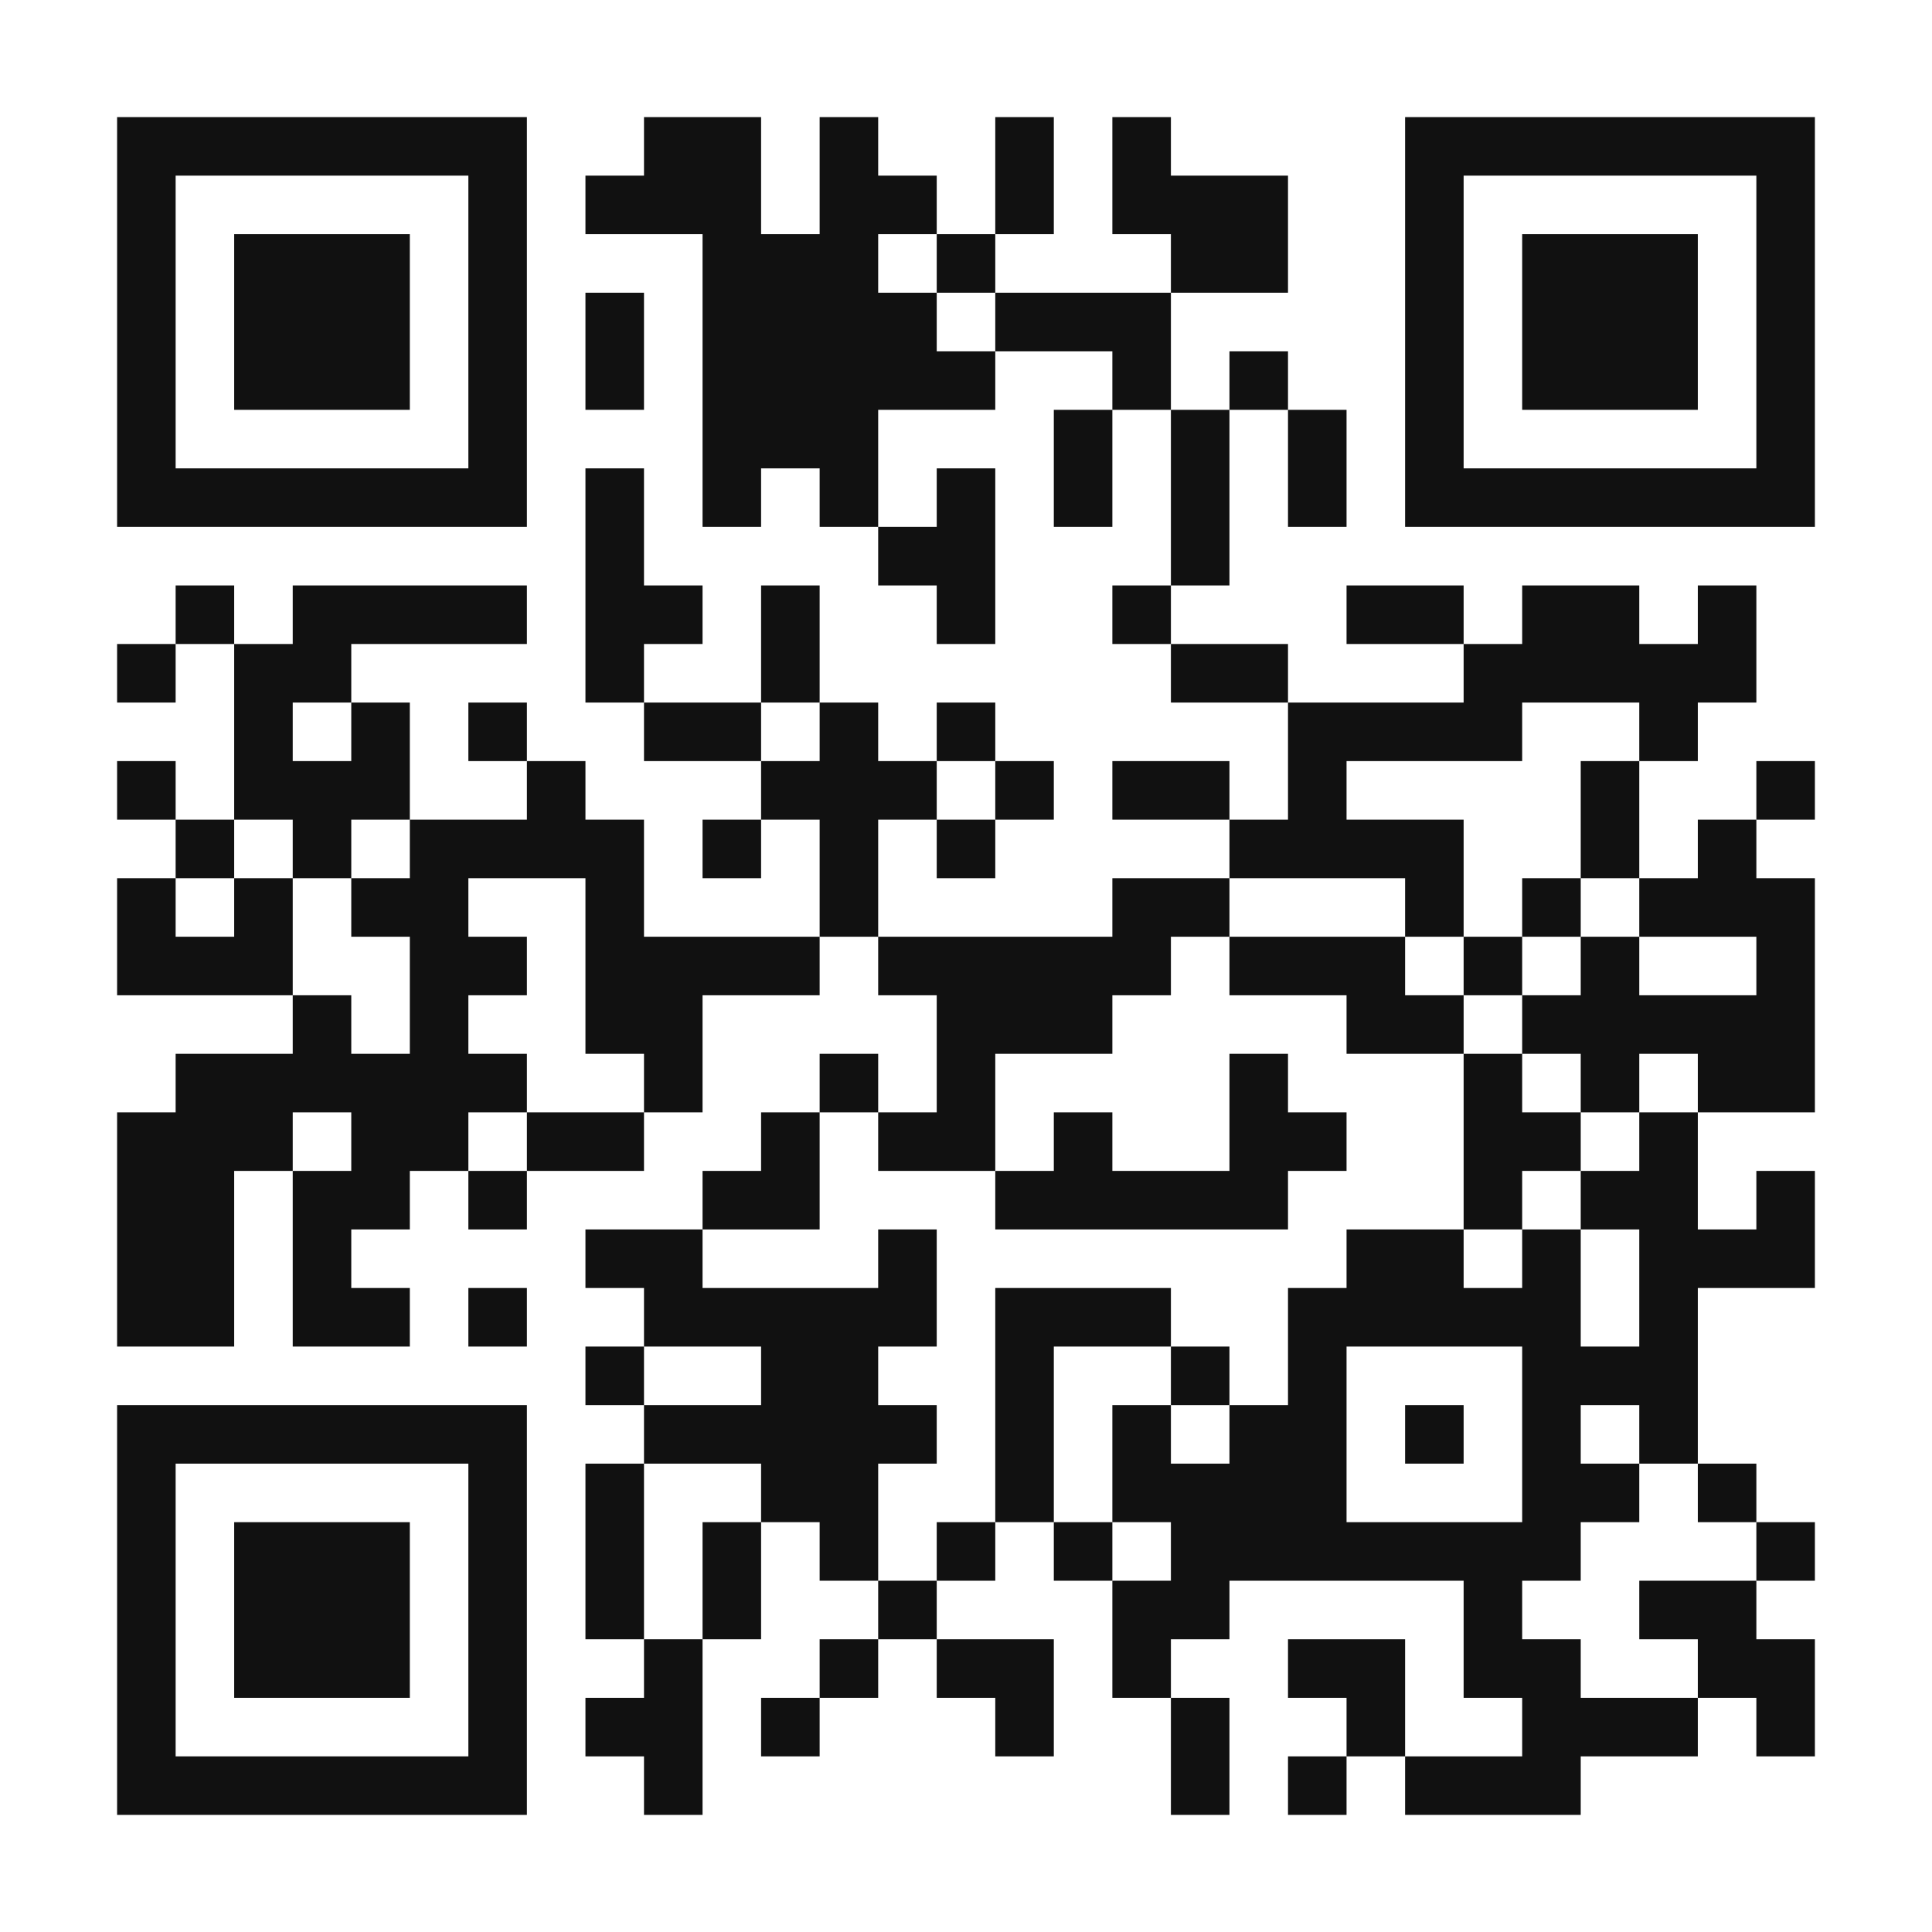
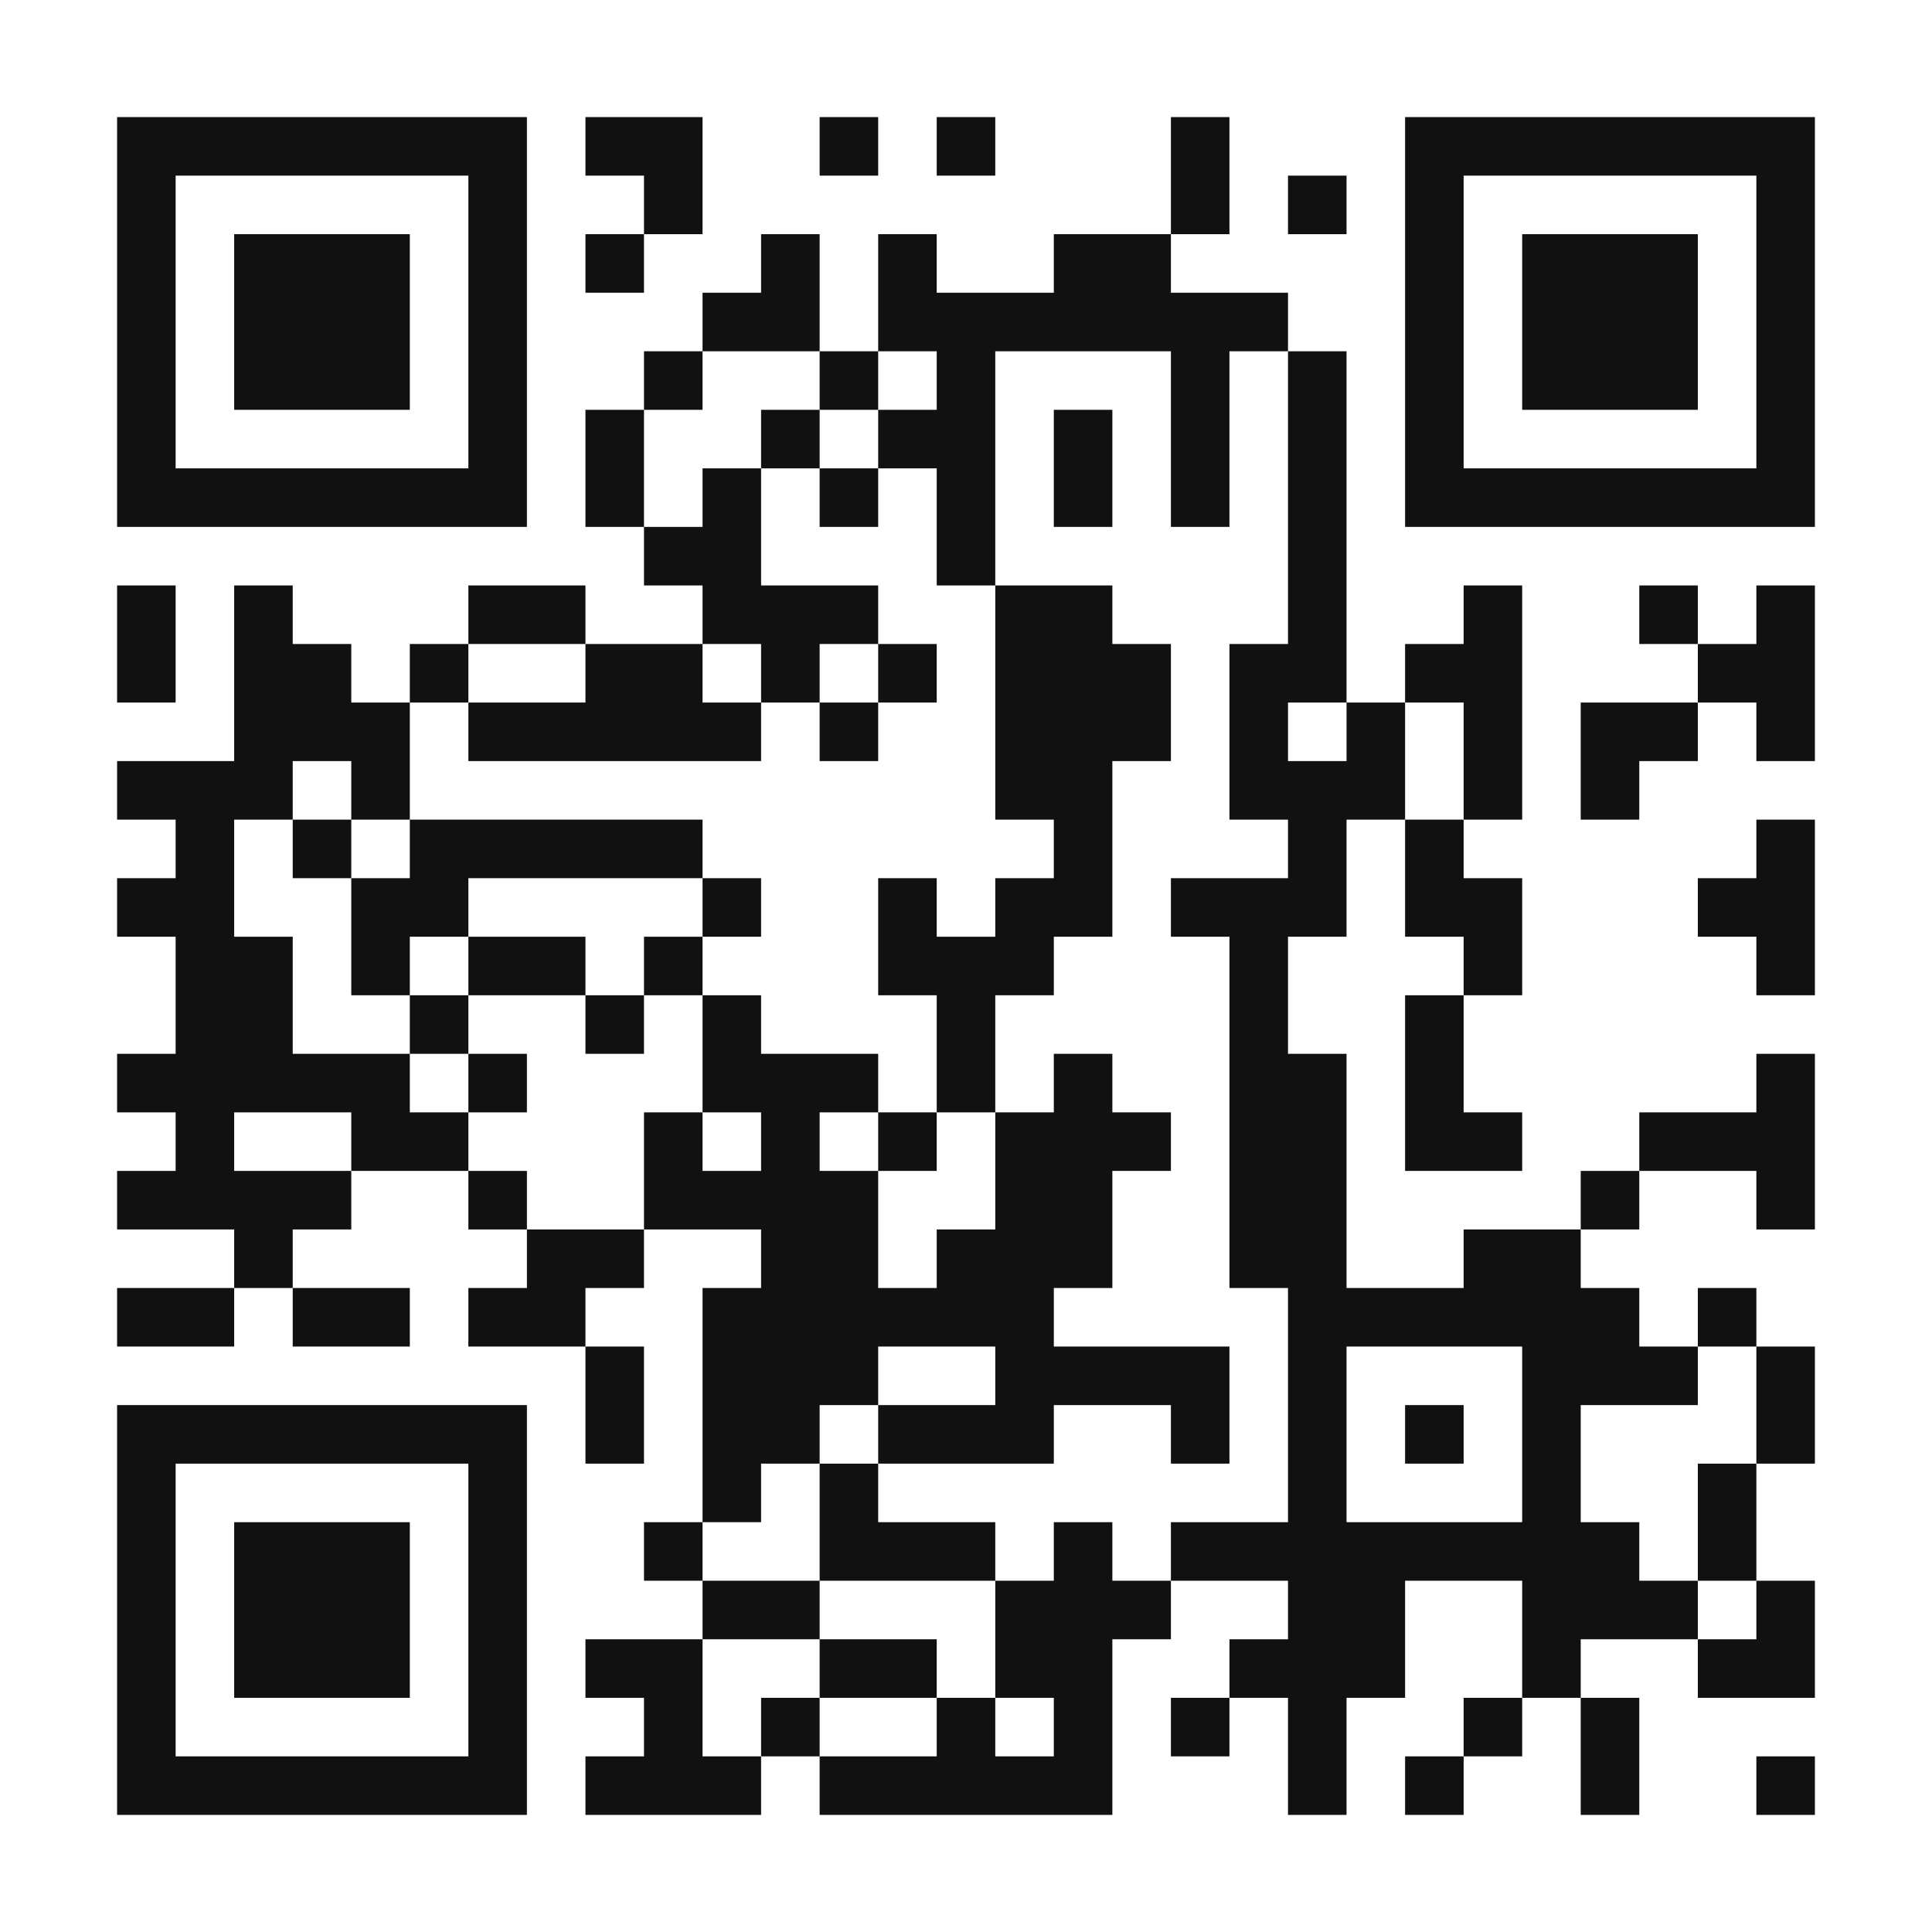
<svg xmlns="http://www.w3.org/2000/svg" width="132" height="132" class="segno">
  <g transform="scale(4)">
    <path fill="#fff" d="M0 0h33v33h-33z" />
-     <path class="qrline" stroke="#111" d="M2 2.5h7m2 0h2m1 0h1m2 0h1m1 0h1m4 0h7m-29 1h1m5 0h1m1 0h3m1 0h2m1 0h1m1 0h3m2 0h1m5 0h1m-29 1h1m1 0h3m1 0h1m3 0h3m1 0h1m3 0h2m2 0h1m1 0h3m1 0h1m-29 1h1m1 0h3m1 0h1m1 0h1m1 0h4m1 0h3m4 0h1m1 0h3m1 0h1m-29 1h1m1 0h3m1 0h1m1 0h1m1 0h5m2 0h1m1 0h1m2 0h1m1 0h3m1 0h1m-29 1h1m5 0h1m3 0h3m3 0h1m1 0h1m1 0h1m1 0h1m5 0h1m-29 1h7m1 0h1m1 0h1m1 0h1m1 0h1m1 0h1m1 0h1m1 0h1m1 0h7m-21 1h1m4 0h2m3 0h1m-18 1h1m1 0h4m1 0h2m1 0h1m2 0h1m2 0h1m3 0h2m1 0h2m1 0h1m-28 1h1m1 0h2m4 0h1m2 0h1m6 0h2m3 0h5m-26 1h1m1 0h1m1 0h1m2 0h2m1 0h1m1 0h1m5 0h4m2 0h1m-27 1h1m1 0h3m2 0h1m3 0h3m1 0h1m1 0h2m1 0h1m4 0h1m2 0h1m-28 1h1m1 0h1m1 0h4m1 0h1m1 0h1m1 0h1m4 0h4m2 0h1m1 0h1m-28 1h1m1 0h1m1 0h2m2 0h1m3 0h1m4 0h2m3 0h1m1 0h1m1 0h3m-29 1h3m2 0h2m1 0h4m1 0h5m1 0h3m1 0h1m1 0h1m2 0h1m-26 1h1m1 0h1m2 0h2m4 0h3m4 0h2m1 0h5m-28 1h6m2 0h1m2 0h1m1 0h1m4 0h1m3 0h1m1 0h1m1 0h2m-29 1h3m1 0h2m1 0h2m2 0h1m1 0h2m1 0h1m2 0h2m2 0h2m1 0h1m-27 1h2m1 0h2m1 0h1m3 0h2m3 0h5m3 0h1m1 0h2m1 0h1m-29 1h2m1 0h1m4 0h2m3 0h1m7 0h2m1 0h1m1 0h3m-29 1h2m1 0h2m1 0h1m2 0h5m1 0h3m2 0h5m1 0h1m-19 1h1m2 0h2m2 0h1m2 0h1m1 0h1m3 0h3m-27 1h7m2 0h5m1 0h1m1 0h1m1 0h2m1 0h1m1 0h1m1 0h1m-27 1h1m5 0h1m1 0h1m2 0h2m2 0h1m1 0h4m3 0h2m1 0h1m-28 1h1m1 0h3m1 0h1m1 0h1m1 0h1m1 0h1m1 0h1m1 0h1m1 0h7m3 0h1m-29 1h1m1 0h3m1 0h1m1 0h1m1 0h1m2 0h1m3 0h2m4 0h1m2 0h2m-28 1h1m1 0h3m1 0h1m2 0h1m2 0h1m1 0h2m1 0h1m2 0h2m1 0h2m2 0h2m-29 1h1m5 0h1m1 0h2m1 0h1m3 0h1m2 0h1m2 0h1m2 0h3m1 0h1m-29 1h7m2 0h1m8 0h1m1 0h1m1 0h3" />
+     <path class="qrline" stroke="#111" d="M2 2.5h7m1 0h2m2 0h1m1 0h1m3 0h1m3 0h7m-29 1h1m5 0h1m2 0h1m8 0h1m1 0h1m1 0h1m5 0h1m-29 1h1m1 0h3m1 0h1m1 0h1m2 0h1m1 0h1m2 0h2m4 0h1m1 0h3m1 0h1m-29 1h1m1 0h3m1 0h1m3 0h2m1 0h7m2 0h1m1 0h3m1 0h1m-29 1h1m1 0h3m1 0h1m2 0h1m2 0h1m1 0h1m3 0h1m1 0h1m1 0h1m1 0h3m1 0h1m-29 1h1m5 0h1m1 0h1m2 0h1m1 0h2m1 0h1m1 0h1m1 0h1m1 0h1m5 0h1m-29 1h7m1 0h1m1 0h1m1 0h1m1 0h1m1 0h1m1 0h1m1 0h1m1 0h7m-20 1h2m3 0h1m5 0h1m-21 1h1m1 0h1m3 0h2m2 0h3m2 0h2m3 0h1m2 0h1m2 0h1m1 0h1m-29 1h1m1 0h2m1 0h1m2 0h2m1 0h1m1 0h1m1 0h3m1 0h2m1 0h2m3 0h2m-27 1h3m1 0h5m1 0h1m2 0h3m1 0h1m1 0h1m1 0h1m1 0h2m1 0h1m-29 1h3m1 0h1m10 0h2m2 0h3m1 0h1m1 0h1m-25 1h1m1 0h1m1 0h5m6 0h1m3 0h1m1 0h1m5 0h1m-29 1h2m2 0h2m4 0h1m2 0h1m1 0h2m1 0h3m1 0h2m3 0h2m-28 1h2m1 0h1m1 0h2m1 0h1m3 0h3m3 0h1m3 0h1m4 0h1m-28 1h2m2 0h1m2 0h1m1 0h1m3 0h1m4 0h1m2 0h1m-23 1h5m1 0h1m3 0h3m1 0h1m1 0h1m2 0h2m1 0h1m5 0h1m-28 1h1m2 0h2m3 0h1m1 0h1m1 0h1m1 0h3m1 0h2m1 0h2m2 0h3m-29 1h4m2 0h1m2 0h4m2 0h2m2 0h2m4 0h1m2 0h1m-27 1h1m4 0h2m2 0h2m1 0h3m2 0h2m2 0h2m-25 1h2m1 0h2m1 0h2m2 0h6m4 0h6m1 0h1m-20 1h1m1 0h3m2 0h4m1 0h1m3 0h3m1 0h1m-29 1h7m1 0h1m1 0h2m1 0h3m2 0h1m1 0h1m1 0h1m1 0h1m3 0h1m-29 1h1m5 0h1m3 0h1m1 0h1m7 0h1m3 0h1m2 0h1m-28 1h1m1 0h3m1 0h1m2 0h1m2 0h3m1 0h1m1 0h8m1 0h1m-28 1h1m1 0h3m1 0h1m3 0h2m3 0h3m2 0h2m2 0h3m1 0h1m-29 1h1m1 0h3m1 0h1m1 0h2m2 0h2m1 0h2m2 0h3m2 0h1m2 0h2m-29 1h1m5 0h1m2 0h1m1 0h1m2 0h1m1 0h1m1 0h1m1 0h1m2 0h1m1 0h1m-26 1h7m1 0h3m1 0h5m3 0h1m1 0h1m2 0h1m2 0h1" />
  </g>
</svg>
